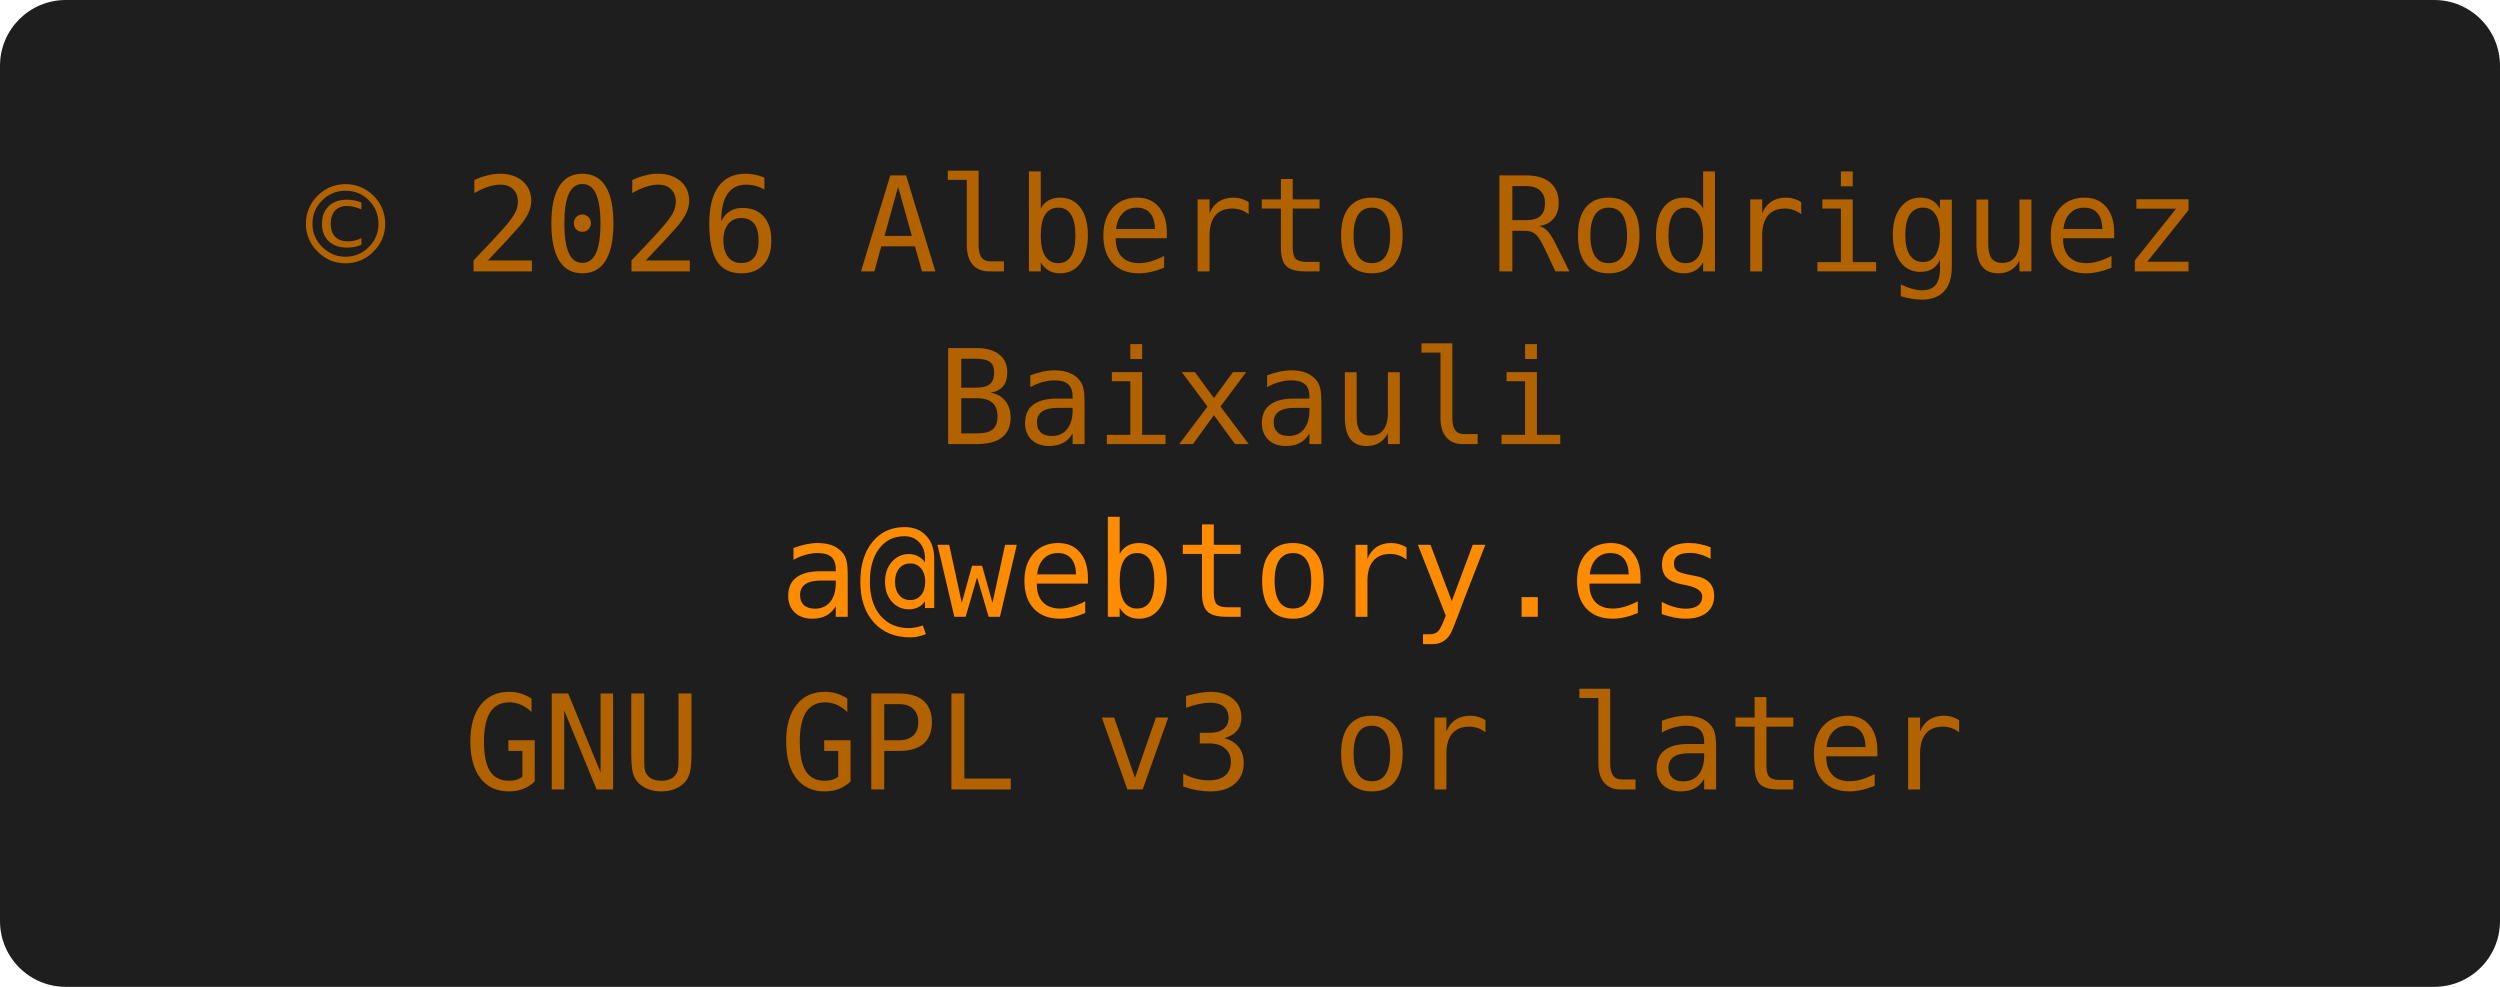
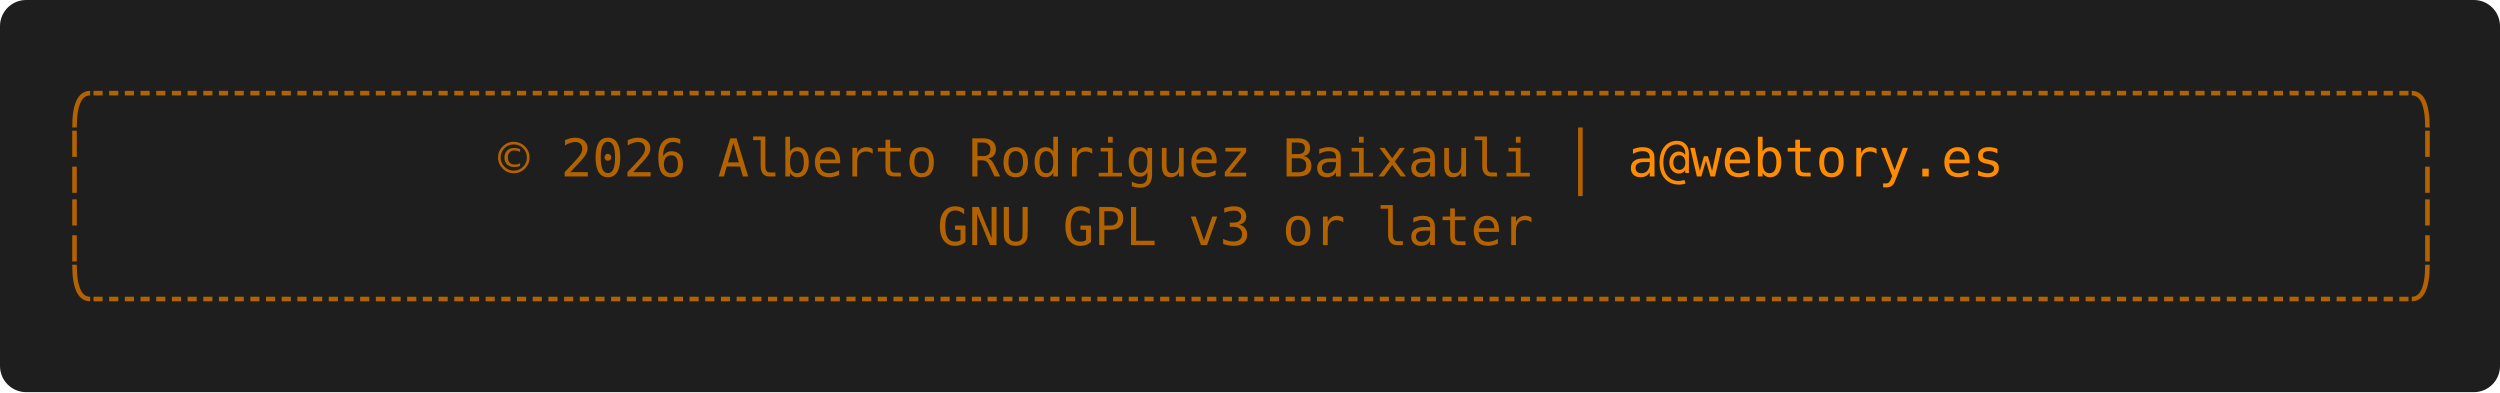
- <svg xmlns="http://www.w3.org/2000/svg" width="304" height="120" viewBox="0 0 304 120" font-family="DejaVu Sans Mono, Menlo, Consolas, monospace" font-size="16">
-   <rect width="304" height="120" rx="8" fill="#1e1e1e" />
-   <text x="37.2" y="33" fill="#b36200">©</text>
-   <text x="56.4" y="33" fill="#b36200">2</text>
-   <text x="66.0" y="33" fill="#b36200">0</text>
-   <text x="75.6" y="33" fill="#b36200">2</text>
-   <text x="85.2" y="33" fill="#b36200">6</text>
-   <text x="104.4" y="33" fill="#b36200">A</text>
-   <text x="114.0" y="33" fill="#b36200">l</text>
-   <text x="123.6" y="33" fill="#b36200">b</text>
-   <text x="133.2" y="33" fill="#b36200">e</text>
-   <text x="142.8" y="33" fill="#b36200">r</text>
-   <text x="152.4" y="33" fill="#b36200">t</text>
-   <text x="162.0" y="33" fill="#b36200">o</text>
-   <text x="181.2" y="33" fill="#b36200">R</text>
-   <text x="190.8" y="33" fill="#b36200">o</text>
-   <text x="200.4" y="33" fill="#b36200">d</text>
-   <text x="210.0" y="33" fill="#b36200">r</text>
-   <text x="219.6" y="33" fill="#b36200">i</text>
-   <text x="229.2" y="33" fill="#b36200">g</text>
-   <text x="238.8" y="33" fill="#b36200">u</text>
-   <text x="248.4" y="33" fill="#b36200">e</text>
-   <text x="258.0" y="33" fill="#b36200">z</text>
-   <text x="114.0" y="54" fill="#b36200">B</text>
-   <text x="123.6" y="54" fill="#b36200">a</text>
-   <text x="133.2" y="54" fill="#b36200">i</text>
-   <text x="142.8" y="54" fill="#b36200">x</text>
-   <text x="152.4" y="54" fill="#b36200">a</text>
-   <text x="162.0" y="54" fill="#b36200">u</text>
-   <text x="171.6" y="54" fill="#b36200">l</text>
-   <text x="181.2" y="54" fill="#b36200">i</text>
-   <text x="94.8" y="75" fill="#ff8c00">a</text>
-   <text x="104.4" y="75" fill="#ff8c00">@</text>
-   <text x="114.0" y="75" fill="#ff8c00">w</text>
-   <text x="123.6" y="75" fill="#ff8c00">e</text>
-   <text x="133.2" y="75" fill="#ff8c00">b</text>
-   <text x="142.8" y="75" fill="#ff8c00">t</text>
-   <text x="152.4" y="75" fill="#ff8c00">o</text>
-   <text x="162.0" y="75" fill="#ff8c00">r</text>
-   <text x="171.6" y="75" fill="#ff8c00">y</text>
-   <text x="181.2" y="75" fill="#ff8c00">.</text>
-   <text x="190.8" y="75" fill="#ff8c00">e</text>
-   <text x="200.4" y="75" fill="#ff8c00">s</text>
-   <text x="56.4" y="96" fill="#b36200">G</text>
-   <text x="66.0" y="96" fill="#b36200">N</text>
-   <text x="75.6" y="96" fill="#b36200">U</text>
-   <text x="94.8" y="96" fill="#b36200">G</text>
-   <text x="104.4" y="96" fill="#b36200">P</text>
-   <text x="114.0" y="96" fill="#b36200">L</text>
-   <text x="133.2" y="96" fill="#b36200">v</text>
-   <text x="142.8" y="96" fill="#b36200">3</text>
-   <text x="162.0" y="96" fill="#b36200">o</text>
-   <text x="171.6" y="96" fill="#b36200">r</text>
-   <text x="190.8" y="96" fill="#b36200">l</text>
-   <text x="200.4" y="96" fill="#b36200">a</text>
-   <text x="210.0" y="96" fill="#b36200">t</text>
-   <text x="219.6" y="96" fill="#b36200">e</text>
-   <text x="229.2" y="96" fill="#b36200">r</text>
+ <svg xmlns="http://www.w3.org/2000/svg" width="765" height="120" viewBox="0 0 765 120" font-family="DejaVu Sans Mono, Menlo, Consolas, monospace" font-size="16">
+   <rect width="765" height="120" rx="8" fill="#1e1e1e" />
+   <path d="M 22.8 39 Q 22.8 28.5 27.6 28.5" fill="none" stroke="#b36200" stroke-width="1.4" />
+   <line x1="28.6" y1="28.5" x2="31.4" y2="28.5" stroke="#b36200" stroke-width="1.4" />
+   <line x1="33.4" y1="28.5" x2="36.2" y2="28.5" stroke="#b36200" stroke-width="1.4" />
+   <line x1="38.2" y1="28.5" x2="41.0" y2="28.5" stroke="#b36200" stroke-width="1.4" />
+   <line x1="43.0" y1="28.5" x2="45.8" y2="28.5" stroke="#b36200" stroke-width="1.4" />
+   <line x1="47.8" y1="28.5" x2="50.6" y2="28.5" stroke="#b36200" stroke-width="1.4" />
+   <line x1="52.6" y1="28.5" x2="55.4" y2="28.5" stroke="#b36200" stroke-width="1.4" />
+   <line x1="57.4" y1="28.5" x2="60.2" y2="28.5" stroke="#b36200" stroke-width="1.4" />
+   <line x1="62.2" y1="28.5" x2="65.0" y2="28.5" stroke="#b36200" stroke-width="1.4" />
+   <line x1="67.0" y1="28.5" x2="69.8" y2="28.5" stroke="#b36200" stroke-width="1.4" />
+   <line x1="71.8" y1="28.5" x2="74.6" y2="28.5" stroke="#b36200" stroke-width="1.4" />
+   <line x1="76.6" y1="28.5" x2="79.4" y2="28.5" stroke="#b36200" stroke-width="1.4" />
+   <line x1="81.4" y1="28.5" x2="84.2" y2="28.5" stroke="#b36200" stroke-width="1.4" />
+   <line x1="86.2" y1="28.5" x2="89.0" y2="28.5" stroke="#b36200" stroke-width="1.4" />
+   <line x1="91.0" y1="28.5" x2="93.8" y2="28.5" stroke="#b36200" stroke-width="1.4" />
+   <line x1="95.8" y1="28.5" x2="98.6" y2="28.5" stroke="#b36200" stroke-width="1.4" />
+   <line x1="100.6" y1="28.5" x2="103.4" y2="28.5" stroke="#b36200" stroke-width="1.4" />
+   <line x1="105.4" y1="28.5" x2="108.2" y2="28.5" stroke="#b36200" stroke-width="1.4" />
+   <line x1="110.2" y1="28.5" x2="113.0" y2="28.5" stroke="#b36200" stroke-width="1.4" />
+   <line x1="115.0" y1="28.5" x2="117.8" y2="28.5" stroke="#b36200" stroke-width="1.4" />
+   <line x1="119.8" y1="28.5" x2="122.6" y2="28.5" stroke="#b36200" stroke-width="1.4" />
+   <line x1="124.6" y1="28.5" x2="127.4" y2="28.5" stroke="#b36200" stroke-width="1.4" />
+   <line x1="129.4" y1="28.5" x2="132.2" y2="28.5" stroke="#b36200" stroke-width="1.4" />
+   <line x1="134.2" y1="28.5" x2="137.0" y2="28.5" stroke="#b36200" stroke-width="1.4" />
+   <line x1="139.0" y1="28.5" x2="141.8" y2="28.5" stroke="#b36200" stroke-width="1.4" />
+   <line x1="143.8" y1="28.5" x2="146.6" y2="28.5" stroke="#b36200" stroke-width="1.4" />
+   <line x1="148.6" y1="28.5" x2="151.4" y2="28.5" stroke="#b36200" stroke-width="1.4" />
+   <line x1="153.4" y1="28.5" x2="156.2" y2="28.5" stroke="#b36200" stroke-width="1.4" />
+   <line x1="158.2" y1="28.5" x2="161.0" y2="28.5" stroke="#b36200" stroke-width="1.4" />
+   <line x1="163.0" y1="28.5" x2="165.8" y2="28.5" stroke="#b36200" stroke-width="1.4" />
+   <line x1="167.8" y1="28.5" x2="170.6" y2="28.5" stroke="#b36200" stroke-width="1.4" />
+   <line x1="172.6" y1="28.5" x2="175.4" y2="28.5" stroke="#b36200" stroke-width="1.4" />
+   <line x1="177.4" y1="28.5" x2="180.2" y2="28.5" stroke="#b36200" stroke-width="1.4" />
+   <line x1="182.2" y1="28.5" x2="185.0" y2="28.5" stroke="#b36200" stroke-width="1.4" />
+   <line x1="187.0" y1="28.5" x2="189.8" y2="28.5" stroke="#b36200" stroke-width="1.4" />
+   <line x1="191.8" y1="28.5" x2="194.6" y2="28.5" stroke="#b36200" stroke-width="1.4" />
+   <line x1="196.6" y1="28.5" x2="199.4" y2="28.5" stroke="#b36200" stroke-width="1.4" />
+   <line x1="201.4" y1="28.5" x2="204.2" y2="28.5" stroke="#b36200" stroke-width="1.4" />
+   <line x1="206.2" y1="28.5" x2="209.0" y2="28.5" stroke="#b36200" stroke-width="1.4" />
+   <line x1="211.0" y1="28.5" x2="213.8" y2="28.5" stroke="#b36200" stroke-width="1.4" />
+   <line x1="215.8" y1="28.5" x2="218.6" y2="28.5" stroke="#b36200" stroke-width="1.4" />
+   <line x1="220.6" y1="28.5" x2="223.4" y2="28.5" stroke="#b36200" stroke-width="1.4" />
+   <line x1="225.4" y1="28.5" x2="228.2" y2="28.5" stroke="#b36200" stroke-width="1.4" />
+   <line x1="230.2" y1="28.5" x2="233.0" y2="28.5" stroke="#b36200" stroke-width="1.4" />
+   <line x1="235.0" y1="28.5" x2="237.8" y2="28.5" stroke="#b36200" stroke-width="1.4" />
+   <line x1="239.8" y1="28.5" x2="242.6" y2="28.5" stroke="#b36200" stroke-width="1.4" />
+   <line x1="244.6" y1="28.5" x2="247.4" y2="28.5" stroke="#b36200" stroke-width="1.4" />
+   <line x1="249.4" y1="28.5" x2="252.2" y2="28.5" stroke="#b36200" stroke-width="1.4" />
+   <line x1="254.2" y1="28.5" x2="257.0" y2="28.5" stroke="#b36200" stroke-width="1.4" />
+   <line x1="259.0" y1="28.5" x2="261.8" y2="28.5" stroke="#b36200" stroke-width="1.4" />
+   <line x1="263.8" y1="28.5" x2="266.6" y2="28.5" stroke="#b36200" stroke-width="1.4" />
+   <line x1="268.6" y1="28.5" x2="271.4" y2="28.5" stroke="#b36200" stroke-width="1.4" />
+   <line x1="273.4" y1="28.5" x2="276.2" y2="28.5" stroke="#b36200" stroke-width="1.4" />
+   <line x1="278.2" y1="28.5" x2="281.0" y2="28.5" stroke="#b36200" stroke-width="1.4" />
+   <line x1="283.0" y1="28.5" x2="285.8" y2="28.5" stroke="#b36200" stroke-width="1.4" />
+   <line x1="287.8" y1="28.5" x2="290.6" y2="28.5" stroke="#b36200" stroke-width="1.4" />
+   <line x1="292.6" y1="28.5" x2="295.4" y2="28.5" stroke="#b36200" stroke-width="1.4" />
+   <line x1="297.4" y1="28.5" x2="300.2" y2="28.5" stroke="#b36200" stroke-width="1.4" />
+   <line x1="302.2" y1="28.5" x2="305.0" y2="28.5" stroke="#b36200" stroke-width="1.4" />
+   <line x1="307.0" y1="28.5" x2="309.8" y2="28.5" stroke="#b36200" stroke-width="1.4" />
+   <line x1="311.8" y1="28.5" x2="314.6" y2="28.5" stroke="#b36200" stroke-width="1.4" />
+   <line x1="316.6" y1="28.5" x2="319.4" y2="28.5" stroke="#b36200" stroke-width="1.4" />
+   <line x1="321.4" y1="28.5" x2="324.2" y2="28.5" stroke="#b36200" stroke-width="1.4" />
+   <line x1="326.2" y1="28.5" x2="329.0" y2="28.5" stroke="#b36200" stroke-width="1.4" />
+   <line x1="331.0" y1="28.5" x2="333.8" y2="28.5" stroke="#b36200" stroke-width="1.4" />
+   <line x1="335.8" y1="28.5" x2="338.6" y2="28.5" stroke="#b36200" stroke-width="1.4" />
+   <line x1="340.6" y1="28.5" x2="343.4" y2="28.5" stroke="#b36200" stroke-width="1.4" />
+   <line x1="345.4" y1="28.5" x2="348.2" y2="28.5" stroke="#b36200" stroke-width="1.4" />
+   <line x1="350.2" y1="28.5" x2="353.0" y2="28.5" stroke="#b36200" stroke-width="1.4" />
+   <line x1="355.0" y1="28.5" x2="357.8" y2="28.5" stroke="#b36200" stroke-width="1.4" />
+   <line x1="359.8" y1="28.5" x2="362.6" y2="28.5" stroke="#b36200" stroke-width="1.4" />
+   <line x1="364.6" y1="28.5" x2="367.4" y2="28.5" stroke="#b36200" stroke-width="1.4" />
+   <line x1="369.4" y1="28.5" x2="372.2" y2="28.5" stroke="#b36200" stroke-width="1.4" />
+   <line x1="374.2" y1="28.5" x2="377.0" y2="28.5" stroke="#b36200" stroke-width="1.4" />
+   <line x1="379.0" y1="28.5" x2="381.8" y2="28.5" stroke="#b36200" stroke-width="1.4" />
+   <line x1="383.8" y1="28.5" x2="386.6" y2="28.5" stroke="#b36200" stroke-width="1.4" />
+   <line x1="388.6" y1="28.5" x2="391.4" y2="28.5" stroke="#b36200" stroke-width="1.4" />
+   <line x1="393.4" y1="28.5" x2="396.2" y2="28.5" stroke="#b36200" stroke-width="1.4" />
+   <line x1="398.2" y1="28.5" x2="401.0" y2="28.5" stroke="#b36200" stroke-width="1.4" />
+   <line x1="403.0" y1="28.5" x2="405.8" y2="28.5" stroke="#b36200" stroke-width="1.4" />
+   <line x1="407.8" y1="28.5" x2="410.6" y2="28.5" stroke="#b36200" stroke-width="1.4" />
+   <line x1="412.6" y1="28.5" x2="415.4" y2="28.5" stroke="#b36200" stroke-width="1.4" />
+   <line x1="417.4" y1="28.5" x2="420.2" y2="28.5" stroke="#b36200" stroke-width="1.4" />
+   <line x1="422.2" y1="28.5" x2="425.0" y2="28.5" stroke="#b36200" stroke-width="1.4" />
+   <line x1="427.0" y1="28.5" x2="429.8" y2="28.5" stroke="#b36200" stroke-width="1.4" />
+   <line x1="431.8" y1="28.5" x2="434.6" y2="28.5" stroke="#b36200" stroke-width="1.4" />
+   <line x1="436.6" y1="28.5" x2="439.4" y2="28.5" stroke="#b36200" stroke-width="1.4" />
+   <line x1="441.4" y1="28.5" x2="444.2" y2="28.5" stroke="#b36200" stroke-width="1.4" />
+   <line x1="446.2" y1="28.5" x2="449.0" y2="28.5" stroke="#b36200" stroke-width="1.4" />
+   <line x1="451.0" y1="28.5" x2="453.8" y2="28.5" stroke="#b36200" stroke-width="1.4" />
+   <line x1="455.8" y1="28.5" x2="458.6" y2="28.5" stroke="#b36200" stroke-width="1.4" />
+   <line x1="460.6" y1="28.5" x2="463.4" y2="28.5" stroke="#b36200" stroke-width="1.4" />
+   <line x1="465.4" y1="28.5" x2="468.2" y2="28.5" stroke="#b36200" stroke-width="1.4" />
+   <line x1="470.2" y1="28.5" x2="473.0" y2="28.5" stroke="#b36200" stroke-width="1.4" />
+   <line x1="475.0" y1="28.5" x2="477.8" y2="28.5" stroke="#b36200" stroke-width="1.4" />
+   <line x1="479.8" y1="28.5" x2="482.6" y2="28.5" stroke="#b36200" stroke-width="1.4" />
+   <line x1="484.6" y1="28.5" x2="487.4" y2="28.5" stroke="#b36200" stroke-width="1.4" />
+   <line x1="489.4" y1="28.5" x2="492.2" y2="28.5" stroke="#b36200" stroke-width="1.4" />
+   <line x1="494.2" y1="28.5" x2="497.0" y2="28.5" stroke="#b36200" stroke-width="1.4" />
+   <line x1="499.0" y1="28.5" x2="501.8" y2="28.5" stroke="#b36200" stroke-width="1.4" />
+   <line x1="503.8" y1="28.5" x2="506.6" y2="28.5" stroke="#b36200" stroke-width="1.4" />
+   <line x1="508.6" y1="28.5" x2="511.4" y2="28.5" stroke="#b36200" stroke-width="1.4" />
+   <line x1="513.4" y1="28.5" x2="516.2" y2="28.5" stroke="#b36200" stroke-width="1.4" />
+   <line x1="518.2" y1="28.5" x2="521.0" y2="28.5" stroke="#b36200" stroke-width="1.4" />
+   <line x1="523.0" y1="28.5" x2="525.8" y2="28.5" stroke="#b36200" stroke-width="1.4" />
+   <line x1="527.8" y1="28.5" x2="530.6" y2="28.5" stroke="#b36200" stroke-width="1.4" />
+   <line x1="532.6" y1="28.5" x2="535.4" y2="28.5" stroke="#b36200" stroke-width="1.4" />
+   <line x1="537.4" y1="28.5" x2="540.2" y2="28.5" stroke="#b36200" stroke-width="1.4" />
+   <line x1="542.2" y1="28.5" x2="545.0" y2="28.5" stroke="#b36200" stroke-width="1.4" />
+   <line x1="547.0" y1="28.5" x2="549.8" y2="28.5" stroke="#b36200" stroke-width="1.4" />
+   <line x1="551.8" y1="28.5" x2="554.6" y2="28.5" stroke="#b36200" stroke-width="1.4" />
+   <line x1="556.6" y1="28.5" x2="559.4" y2="28.5" stroke="#b36200" stroke-width="1.4" />
+   <line x1="561.4" y1="28.5" x2="564.2" y2="28.5" stroke="#b36200" stroke-width="1.4" />
+   <line x1="566.2" y1="28.5" x2="569.0" y2="28.5" stroke="#b36200" stroke-width="1.4" />
+   <line x1="571.0" y1="28.5" x2="573.8" y2="28.5" stroke="#b36200" stroke-width="1.4" />
+   <line x1="575.8" y1="28.5" x2="578.6" y2="28.5" stroke="#b36200" stroke-width="1.4" />
+   <line x1="580.6" y1="28.5" x2="583.4" y2="28.5" stroke="#b36200" stroke-width="1.4" />
+   <line x1="585.4" y1="28.5" x2="588.2" y2="28.5" stroke="#b36200" stroke-width="1.4" />
+   <line x1="590.2" y1="28.5" x2="593.0" y2="28.5" stroke="#b36200" stroke-width="1.4" />
+   <line x1="595.0" y1="28.5" x2="597.8" y2="28.5" stroke="#b36200" stroke-width="1.4" />
+   <line x1="599.8" y1="28.5" x2="602.6" y2="28.5" stroke="#b36200" stroke-width="1.4" />
+   <line x1="604.6" y1="28.5" x2="607.4" y2="28.5" stroke="#b36200" stroke-width="1.4" />
+   <line x1="609.4" y1="28.5" x2="612.2" y2="28.5" stroke="#b36200" stroke-width="1.4" />
+   <line x1="614.2" y1="28.5" x2="617.0" y2="28.5" stroke="#b36200" stroke-width="1.4" />
+   <line x1="619.0" y1="28.5" x2="621.8" y2="28.5" stroke="#b36200" stroke-width="1.4" />
+   <line x1="623.8" y1="28.5" x2="626.6" y2="28.5" stroke="#b36200" stroke-width="1.4" />
+   <line x1="628.6" y1="28.5" x2="631.4" y2="28.5" stroke="#b36200" stroke-width="1.4" />
+   <line x1="633.4" y1="28.5" x2="636.2" y2="28.5" stroke="#b36200" stroke-width="1.4" />
+   <line x1="638.2" y1="28.5" x2="641.0" y2="28.5" stroke="#b36200" stroke-width="1.4" />
+   <line x1="643.0" y1="28.5" x2="645.8" y2="28.5" stroke="#b36200" stroke-width="1.4" />
+   <line x1="647.8" y1="28.5" x2="650.6" y2="28.5" stroke="#b36200" stroke-width="1.4" />
+   <line x1="652.6" y1="28.5" x2="655.4" y2="28.5" stroke="#b36200" stroke-width="1.4" />
+   <line x1="657.4" y1="28.5" x2="660.2" y2="28.5" stroke="#b36200" stroke-width="1.4" />
+   <line x1="662.2" y1="28.5" x2="665.0" y2="28.5" stroke="#b36200" stroke-width="1.4" />
+   <line x1="667.0" y1="28.5" x2="669.8" y2="28.5" stroke="#b36200" stroke-width="1.4" />
+   <line x1="671.8" y1="28.5" x2="674.6" y2="28.5" stroke="#b36200" stroke-width="1.4" />
+   <line x1="676.6" y1="28.5" x2="679.4" y2="28.5" stroke="#b36200" stroke-width="1.4" />
+   <line x1="681.4" y1="28.5" x2="684.2" y2="28.5" stroke="#b36200" stroke-width="1.4" />
+   <line x1="686.2" y1="28.5" x2="689.0" y2="28.5" stroke="#b36200" stroke-width="1.4" />
+   <line x1="691.0" y1="28.5" x2="693.8" y2="28.5" stroke="#b36200" stroke-width="1.4" />
+   <line x1="695.8" y1="28.5" x2="698.6" y2="28.5" stroke="#b36200" stroke-width="1.4" />
+   <line x1="700.6" y1="28.5" x2="703.4" y2="28.5" stroke="#b36200" stroke-width="1.4" />
+   <line x1="705.4" y1="28.5" x2="708.2" y2="28.5" stroke="#b36200" stroke-width="1.4" />
+   <line x1="710.2" y1="28.5" x2="713.0" y2="28.5" stroke="#b36200" stroke-width="1.4" />
+   <line x1="715.0" y1="28.5" x2="717.8" y2="28.5" stroke="#b36200" stroke-width="1.4" />
+   <line x1="719.8" y1="28.5" x2="722.6" y2="28.5" stroke="#b36200" stroke-width="1.4" />
+   <line x1="724.6" y1="28.5" x2="727.4" y2="28.5" stroke="#b36200" stroke-width="1.4" />
+   <line x1="729.4" y1="28.5" x2="732.2" y2="28.5" stroke="#b36200" stroke-width="1.4" />
+   <line x1="734.2" y1="28.5" x2="737.0" y2="28.5" stroke="#b36200" stroke-width="1.4" />
+   <path d="M 742.8 39 Q 742.8 28.5 738.0 28.5" fill="none" stroke="#b36200" stroke-width="1.4" />
+   <line x1="22.8" y1="40" x2="22.8" y2="48.0" stroke="#b36200" stroke-width="1.4" />
+   <line x1="22.8" y1="51.0" x2="22.8" y2="59" stroke="#b36200" stroke-width="1.4" />
+   <text x="152.4" y="54" fill="#b36200">©</text>
+   <text x="171.6" y="54" fill="#b36200">2</text>
+   <text x="181.2" y="54" fill="#b36200">0</text>
+   <text x="190.8" y="54" fill="#b36200">2</text>
+   <text x="200.4" y="54" fill="#b36200">6</text>
+   <text x="219.6" y="54" fill="#b36200">A</text>
+   <text x="229.2" y="54" fill="#b36200">l</text>
+   <text x="238.8" y="54" fill="#b36200">b</text>
+   <text x="248.4" y="54" fill="#b36200">e</text>
+   <text x="258.0" y="54" fill="#b36200">r</text>
+   <text x="267.6" y="54" fill="#b36200">t</text>
+   <text x="277.2" y="54" fill="#b36200">o</text>
+   <text x="296.4" y="54" fill="#b36200">R</text>
+   <text x="306.0" y="54" fill="#b36200">o</text>
+   <text x="315.6" y="54" fill="#b36200">d</text>
+   <text x="325.2" y="54" fill="#b36200">r</text>
+   <text x="334.8" y="54" fill="#b36200">i</text>
+   <text x="344.4" y="54" fill="#b36200">g</text>
+   <text x="354.0" y="54" fill="#b36200">u</text>
+   <text x="363.6" y="54" fill="#b36200">e</text>
+   <text x="373.2" y="54" fill="#b36200">z</text>
+   <text x="392.4" y="54" fill="#b36200">B</text>
+   <text x="402.0" y="54" fill="#b36200">a</text>
+   <text x="411.6" y="54" fill="#b36200">i</text>
+   <text x="421.2" y="54" fill="#b36200">x</text>
+   <text x="430.8" y="54" fill="#b36200">a</text>
+   <text x="440.4" y="54" fill="#b36200">u</text>
+   <text x="450.0" y="54" fill="#b36200">l</text>
+   <text x="459.6" y="54" fill="#b36200">i</text>
+   <line x1="483.6" y1="39" x2="483.6" y2="60" stroke="#b36200" stroke-width="1.4" />
+   <text x="498.0" y="54" fill="#ff8c00">a</text>
+   <text x="507.6" y="54" fill="#ff8c00">@</text>
+   <text x="517.2" y="54" fill="#ff8c00">w</text>
+   <text x="526.8" y="54" fill="#ff8c00">e</text>
+   <text x="536.4" y="54" fill="#ff8c00">b</text>
+   <text x="546.0" y="54" fill="#ff8c00">t</text>
+   <text x="555.6" y="54" fill="#ff8c00">o</text>
+   <text x="565.2" y="54" fill="#ff8c00">r</text>
+   <text x="574.8" y="54" fill="#ff8c00">y</text>
+   <text x="584.4" y="54" fill="#ff8c00">.</text>
+   <text x="594.0" y="54" fill="#ff8c00">e</text>
+   <text x="603.6" y="54" fill="#ff8c00">s</text>
+   <line x1="742.8" y1="40" x2="742.8" y2="48.0" stroke="#b36200" stroke-width="1.4" />
+   <line x1="742.8" y1="51.0" x2="742.8" y2="59" stroke="#b36200" stroke-width="1.4" />
+   <line x1="22.8" y1="61" x2="22.8" y2="69.0" stroke="#b36200" stroke-width="1.4" />
+   <line x1="22.8" y1="72.0" x2="22.8" y2="80" stroke="#b36200" stroke-width="1.4" />
+   <text x="286.8" y="75" fill="#b36200">G</text>
+   <text x="296.4" y="75" fill="#b36200">N</text>
+   <text x="306.0" y="75" fill="#b36200">U</text>
+   <text x="325.2" y="75" fill="#b36200">G</text>
+   <text x="334.8" y="75" fill="#b36200">P</text>
+   <text x="344.4" y="75" fill="#b36200">L</text>
+   <text x="363.6" y="75" fill="#b36200">v</text>
+   <text x="373.2" y="75" fill="#b36200">3</text>
+   <text x="392.4" y="75" fill="#b36200">o</text>
+   <text x="402.0" y="75" fill="#b36200">r</text>
+   <text x="421.2" y="75" fill="#b36200">l</text>
+   <text x="430.8" y="75" fill="#b36200">a</text>
+   <text x="440.4" y="75" fill="#b36200">t</text>
+   <text x="450.0" y="75" fill="#b36200">e</text>
+   <text x="459.6" y="75" fill="#b36200">r</text>
+   <line x1="742.8" y1="61" x2="742.8" y2="69.0" stroke="#b36200" stroke-width="1.4" />
+   <line x1="742.8" y1="72.0" x2="742.8" y2="80" stroke="#b36200" stroke-width="1.4" />
+   <path d="M 22.8 81 Q 22.8 91.5 27.6 91.5" fill="none" stroke="#b36200" stroke-width="1.4" />
+   <line x1="28.6" y1="91.5" x2="31.4" y2="91.5" stroke="#b36200" stroke-width="1.4" />
+   <line x1="33.4" y1="91.5" x2="36.2" y2="91.5" stroke="#b36200" stroke-width="1.4" />
+   <line x1="38.2" y1="91.5" x2="41.0" y2="91.5" stroke="#b36200" stroke-width="1.4" />
+   <line x1="43.0" y1="91.5" x2="45.8" y2="91.5" stroke="#b36200" stroke-width="1.4" />
+   <line x1="47.8" y1="91.5" x2="50.6" y2="91.5" stroke="#b36200" stroke-width="1.4" />
+   <line x1="52.6" y1="91.5" x2="55.4" y2="91.5" stroke="#b36200" stroke-width="1.4" />
+   <line x1="57.4" y1="91.5" x2="60.2" y2="91.5" stroke="#b36200" stroke-width="1.4" />
+   <line x1="62.2" y1="91.5" x2="65.0" y2="91.5" stroke="#b36200" stroke-width="1.4" />
+   <line x1="67.0" y1="91.5" x2="69.8" y2="91.5" stroke="#b36200" stroke-width="1.4" />
+   <line x1="71.8" y1="91.5" x2="74.6" y2="91.5" stroke="#b36200" stroke-width="1.4" />
+   <line x1="76.6" y1="91.5" x2="79.4" y2="91.5" stroke="#b36200" stroke-width="1.4" />
+   <line x1="81.4" y1="91.5" x2="84.2" y2="91.5" stroke="#b36200" stroke-width="1.4" />
+   <line x1="86.2" y1="91.5" x2="89.0" y2="91.5" stroke="#b36200" stroke-width="1.4" />
+   <line x1="91.0" y1="91.5" x2="93.8" y2="91.5" stroke="#b36200" stroke-width="1.4" />
+   <line x1="95.8" y1="91.5" x2="98.6" y2="91.5" stroke="#b36200" stroke-width="1.4" />
+   <line x1="100.6" y1="91.5" x2="103.4" y2="91.5" stroke="#b36200" stroke-width="1.4" />
+   <line x1="105.4" y1="91.5" x2="108.2" y2="91.5" stroke="#b36200" stroke-width="1.4" />
+   <line x1="110.2" y1="91.5" x2="113.0" y2="91.5" stroke="#b36200" stroke-width="1.4" />
+   <line x1="115.0" y1="91.5" x2="117.8" y2="91.5" stroke="#b36200" stroke-width="1.4" />
+   <line x1="119.8" y1="91.5" x2="122.6" y2="91.5" stroke="#b36200" stroke-width="1.4" />
+   <line x1="124.6" y1="91.5" x2="127.4" y2="91.5" stroke="#b36200" stroke-width="1.4" />
+   <line x1="129.4" y1="91.5" x2="132.2" y2="91.5" stroke="#b36200" stroke-width="1.4" />
+   <line x1="134.2" y1="91.5" x2="137.0" y2="91.5" stroke="#b36200" stroke-width="1.4" />
+   <line x1="139.0" y1="91.5" x2="141.8" y2="91.5" stroke="#b36200" stroke-width="1.4" />
+   <line x1="143.8" y1="91.5" x2="146.6" y2="91.5" stroke="#b36200" stroke-width="1.4" />
+   <line x1="148.6" y1="91.5" x2="151.4" y2="91.5" stroke="#b36200" stroke-width="1.4" />
+   <line x1="153.4" y1="91.5" x2="156.2" y2="91.5" stroke="#b36200" stroke-width="1.4" />
+   <line x1="158.2" y1="91.5" x2="161.0" y2="91.5" stroke="#b36200" stroke-width="1.4" />
+   <line x1="163.0" y1="91.5" x2="165.8" y2="91.5" stroke="#b36200" stroke-width="1.4" />
+   <line x1="167.8" y1="91.5" x2="170.6" y2="91.5" stroke="#b36200" stroke-width="1.4" />
+   <line x1="172.6" y1="91.5" x2="175.4" y2="91.5" stroke="#b36200" stroke-width="1.4" />
+   <line x1="177.4" y1="91.5" x2="180.2" y2="91.5" stroke="#b36200" stroke-width="1.4" />
+   <line x1="182.2" y1="91.5" x2="185.0" y2="91.5" stroke="#b36200" stroke-width="1.4" />
+   <line x1="187.0" y1="91.5" x2="189.8" y2="91.5" stroke="#b36200" stroke-width="1.4" />
+   <line x1="191.8" y1="91.5" x2="194.6" y2="91.5" stroke="#b36200" stroke-width="1.4" />
+   <line x1="196.6" y1="91.5" x2="199.4" y2="91.5" stroke="#b36200" stroke-width="1.4" />
+   <line x1="201.4" y1="91.5" x2="204.2" y2="91.5" stroke="#b36200" stroke-width="1.4" />
+   <line x1="206.2" y1="91.5" x2="209.0" y2="91.5" stroke="#b36200" stroke-width="1.4" />
+   <line x1="211.0" y1="91.5" x2="213.8" y2="91.5" stroke="#b36200" stroke-width="1.4" />
+   <line x1="215.8" y1="91.5" x2="218.6" y2="91.5" stroke="#b36200" stroke-width="1.4" />
+   <line x1="220.6" y1="91.5" x2="223.4" y2="91.5" stroke="#b36200" stroke-width="1.4" />
+   <line x1="225.4" y1="91.5" x2="228.2" y2="91.5" stroke="#b36200" stroke-width="1.4" />
+   <line x1="230.2" y1="91.5" x2="233.0" y2="91.5" stroke="#b36200" stroke-width="1.4" />
+   <line x1="235.0" y1="91.5" x2="237.8" y2="91.5" stroke="#b36200" stroke-width="1.4" />
+   <line x1="239.8" y1="91.5" x2="242.6" y2="91.5" stroke="#b36200" stroke-width="1.4" />
+   <line x1="244.6" y1="91.5" x2="247.4" y2="91.5" stroke="#b36200" stroke-width="1.4" />
+   <line x1="249.4" y1="91.5" x2="252.2" y2="91.5" stroke="#b36200" stroke-width="1.4" />
+   <line x1="254.2" y1="91.5" x2="257.0" y2="91.5" stroke="#b36200" stroke-width="1.4" />
+   <line x1="259.0" y1="91.5" x2="261.8" y2="91.5" stroke="#b36200" stroke-width="1.4" />
+   <line x1="263.8" y1="91.5" x2="266.6" y2="91.5" stroke="#b36200" stroke-width="1.4" />
+   <line x1="268.6" y1="91.5" x2="271.4" y2="91.5" stroke="#b36200" stroke-width="1.4" />
+   <line x1="273.4" y1="91.5" x2="276.2" y2="91.5" stroke="#b36200" stroke-width="1.4" />
+   <line x1="278.2" y1="91.5" x2="281.0" y2="91.5" stroke="#b36200" stroke-width="1.4" />
+   <line x1="283.0" y1="91.5" x2="285.8" y2="91.5" stroke="#b36200" stroke-width="1.4" />
+   <line x1="287.8" y1="91.5" x2="290.6" y2="91.5" stroke="#b36200" stroke-width="1.4" />
+   <line x1="292.6" y1="91.5" x2="295.4" y2="91.5" stroke="#b36200" stroke-width="1.4" />
+   <line x1="297.4" y1="91.5" x2="300.2" y2="91.5" stroke="#b36200" stroke-width="1.4" />
+   <line x1="302.2" y1="91.5" x2="305.0" y2="91.5" stroke="#b36200" stroke-width="1.4" />
+   <line x1="307.0" y1="91.5" x2="309.8" y2="91.5" stroke="#b36200" stroke-width="1.4" />
+   <line x1="311.8" y1="91.5" x2="314.6" y2="91.5" stroke="#b36200" stroke-width="1.4" />
+   <line x1="316.6" y1="91.5" x2="319.4" y2="91.5" stroke="#b36200" stroke-width="1.4" />
+   <line x1="321.4" y1="91.5" x2="324.2" y2="91.5" stroke="#b36200" stroke-width="1.4" />
+   <line x1="326.2" y1="91.5" x2="329.0" y2="91.5" stroke="#b36200" stroke-width="1.4" />
+   <line x1="331.0" y1="91.5" x2="333.8" y2="91.5" stroke="#b36200" stroke-width="1.4" />
+   <line x1="335.8" y1="91.5" x2="338.6" y2="91.5" stroke="#b36200" stroke-width="1.4" />
+   <line x1="340.6" y1="91.5" x2="343.4" y2="91.5" stroke="#b36200" stroke-width="1.4" />
+   <line x1="345.4" y1="91.5" x2="348.2" y2="91.5" stroke="#b36200" stroke-width="1.4" />
+   <line x1="350.2" y1="91.5" x2="353.0" y2="91.5" stroke="#b36200" stroke-width="1.4" />
+   <line x1="355.0" y1="91.5" x2="357.8" y2="91.5" stroke="#b36200" stroke-width="1.4" />
+   <line x1="359.8" y1="91.5" x2="362.6" y2="91.5" stroke="#b36200" stroke-width="1.4" />
+   <line x1="364.6" y1="91.5" x2="367.4" y2="91.5" stroke="#b36200" stroke-width="1.4" />
+   <line x1="369.4" y1="91.5" x2="372.2" y2="91.5" stroke="#b36200" stroke-width="1.4" />
+   <line x1="374.2" y1="91.5" x2="377.0" y2="91.5" stroke="#b36200" stroke-width="1.4" />
+   <line x1="379.0" y1="91.5" x2="381.8" y2="91.5" stroke="#b36200" stroke-width="1.4" />
+   <line x1="383.8" y1="91.5" x2="386.6" y2="91.5" stroke="#b36200" stroke-width="1.4" />
+   <line x1="388.6" y1="91.5" x2="391.4" y2="91.5" stroke="#b36200" stroke-width="1.4" />
+   <line x1="393.4" y1="91.5" x2="396.2" y2="91.5" stroke="#b36200" stroke-width="1.4" />
+   <line x1="398.2" y1="91.5" x2="401.0" y2="91.5" stroke="#b36200" stroke-width="1.4" />
+   <line x1="403.0" y1="91.5" x2="405.8" y2="91.5" stroke="#b36200" stroke-width="1.4" />
+   <line x1="407.8" y1="91.5" x2="410.6" y2="91.5" stroke="#b36200" stroke-width="1.4" />
+   <line x1="412.6" y1="91.5" x2="415.4" y2="91.5" stroke="#b36200" stroke-width="1.4" />
+   <line x1="417.4" y1="91.5" x2="420.2" y2="91.5" stroke="#b36200" stroke-width="1.4" />
+   <line x1="422.2" y1="91.5" x2="425.0" y2="91.5" stroke="#b36200" stroke-width="1.4" />
+   <line x1="427.0" y1="91.5" x2="429.8" y2="91.5" stroke="#b36200" stroke-width="1.4" />
+   <line x1="431.8" y1="91.5" x2="434.6" y2="91.5" stroke="#b36200" stroke-width="1.4" />
+   <line x1="436.6" y1="91.5" x2="439.4" y2="91.5" stroke="#b36200" stroke-width="1.4" />
+   <line x1="441.4" y1="91.5" x2="444.2" y2="91.5" stroke="#b36200" stroke-width="1.4" />
+   <line x1="446.2" y1="91.5" x2="449.0" y2="91.5" stroke="#b36200" stroke-width="1.4" />
+   <line x1="451.0" y1="91.5" x2="453.8" y2="91.5" stroke="#b36200" stroke-width="1.4" />
+   <line x1="455.8" y1="91.5" x2="458.6" y2="91.5" stroke="#b36200" stroke-width="1.4" />
+   <line x1="460.6" y1="91.5" x2="463.4" y2="91.5" stroke="#b36200" stroke-width="1.4" />
+   <line x1="465.4" y1="91.5" x2="468.2" y2="91.5" stroke="#b36200" stroke-width="1.4" />
+   <line x1="470.2" y1="91.5" x2="473.0" y2="91.5" stroke="#b36200" stroke-width="1.4" />
+   <line x1="475.0" y1="91.5" x2="477.8" y2="91.5" stroke="#b36200" stroke-width="1.4" />
+   <line x1="479.8" y1="91.5" x2="482.6" y2="91.5" stroke="#b36200" stroke-width="1.4" />
+   <line x1="484.6" y1="91.5" x2="487.4" y2="91.5" stroke="#b36200" stroke-width="1.4" />
+   <line x1="489.4" y1="91.5" x2="492.2" y2="91.5" stroke="#b36200" stroke-width="1.4" />
+   <line x1="494.2" y1="91.5" x2="497.0" y2="91.5" stroke="#b36200" stroke-width="1.4" />
+   <line x1="499.0" y1="91.5" x2="501.8" y2="91.5" stroke="#b36200" stroke-width="1.4" />
+   <line x1="503.8" y1="91.5" x2="506.6" y2="91.5" stroke="#b36200" stroke-width="1.4" />
+   <line x1="508.6" y1="91.5" x2="511.4" y2="91.5" stroke="#b36200" stroke-width="1.4" />
+   <line x1="513.4" y1="91.5" x2="516.2" y2="91.5" stroke="#b36200" stroke-width="1.4" />
+   <line x1="518.2" y1="91.5" x2="521.0" y2="91.5" stroke="#b36200" stroke-width="1.4" />
+   <line x1="523.0" y1="91.5" x2="525.8" y2="91.5" stroke="#b36200" stroke-width="1.4" />
+   <line x1="527.8" y1="91.5" x2="530.6" y2="91.5" stroke="#b36200" stroke-width="1.4" />
+   <line x1="532.6" y1="91.5" x2="535.4" y2="91.5" stroke="#b36200" stroke-width="1.4" />
+   <line x1="537.4" y1="91.5" x2="540.2" y2="91.5" stroke="#b36200" stroke-width="1.4" />
+   <line x1="542.2" y1="91.5" x2="545.0" y2="91.5" stroke="#b36200" stroke-width="1.4" />
+   <line x1="547.0" y1="91.5" x2="549.8" y2="91.5" stroke="#b36200" stroke-width="1.4" />
+   <line x1="551.8" y1="91.5" x2="554.6" y2="91.5" stroke="#b36200" stroke-width="1.4" />
+   <line x1="556.6" y1="91.5" x2="559.4" y2="91.5" stroke="#b36200" stroke-width="1.4" />
+   <line x1="561.4" y1="91.5" x2="564.2" y2="91.5" stroke="#b36200" stroke-width="1.4" />
+   <line x1="566.2" y1="91.5" x2="569.0" y2="91.5" stroke="#b36200" stroke-width="1.4" />
+   <line x1="571.0" y1="91.5" x2="573.8" y2="91.5" stroke="#b36200" stroke-width="1.4" />
+   <line x1="575.8" y1="91.5" x2="578.6" y2="91.5" stroke="#b36200" stroke-width="1.4" />
+   <line x1="580.6" y1="91.5" x2="583.4" y2="91.5" stroke="#b36200" stroke-width="1.4" />
+   <line x1="585.4" y1="91.5" x2="588.2" y2="91.5" stroke="#b36200" stroke-width="1.4" />
+   <line x1="590.2" y1="91.5" x2="593.0" y2="91.5" stroke="#b36200" stroke-width="1.4" />
+   <line x1="595.0" y1="91.5" x2="597.8" y2="91.5" stroke="#b36200" stroke-width="1.4" />
+   <line x1="599.8" y1="91.5" x2="602.6" y2="91.5" stroke="#b36200" stroke-width="1.4" />
+   <line x1="604.6" y1="91.5" x2="607.4" y2="91.5" stroke="#b36200" stroke-width="1.4" />
+   <line x1="609.4" y1="91.5" x2="612.2" y2="91.5" stroke="#b36200" stroke-width="1.4" />
+   <line x1="614.2" y1="91.5" x2="617.0" y2="91.5" stroke="#b36200" stroke-width="1.4" />
+   <line x1="619.0" y1="91.5" x2="621.8" y2="91.5" stroke="#b36200" stroke-width="1.4" />
+   <line x1="623.8" y1="91.5" x2="626.6" y2="91.5" stroke="#b36200" stroke-width="1.4" />
+   <line x1="628.6" y1="91.5" x2="631.4" y2="91.5" stroke="#b36200" stroke-width="1.4" />
+   <line x1="633.4" y1="91.5" x2="636.2" y2="91.5" stroke="#b36200" stroke-width="1.4" />
+   <line x1="638.2" y1="91.5" x2="641.0" y2="91.5" stroke="#b36200" stroke-width="1.4" />
+   <line x1="643.0" y1="91.5" x2="645.8" y2="91.5" stroke="#b36200" stroke-width="1.4" />
+   <line x1="647.8" y1="91.5" x2="650.6" y2="91.5" stroke="#b36200" stroke-width="1.4" />
+   <line x1="652.6" y1="91.5" x2="655.4" y2="91.5" stroke="#b36200" stroke-width="1.4" />
+   <line x1="657.4" y1="91.5" x2="660.2" y2="91.5" stroke="#b36200" stroke-width="1.4" />
+   <line x1="662.2" y1="91.5" x2="665.0" y2="91.5" stroke="#b36200" stroke-width="1.4" />
+   <line x1="667.0" y1="91.5" x2="669.8" y2="91.5" stroke="#b36200" stroke-width="1.4" />
+   <line x1="671.8" y1="91.5" x2="674.6" y2="91.5" stroke="#b36200" stroke-width="1.4" />
+   <line x1="676.6" y1="91.5" x2="679.4" y2="91.5" stroke="#b36200" stroke-width="1.4" />
+   <line x1="681.4" y1="91.5" x2="684.2" y2="91.5" stroke="#b36200" stroke-width="1.4" />
+   <line x1="686.2" y1="91.5" x2="689.0" y2="91.5" stroke="#b36200" stroke-width="1.4" />
+   <line x1="691.0" y1="91.5" x2="693.8" y2="91.5" stroke="#b36200" stroke-width="1.4" />
+   <line x1="695.8" y1="91.5" x2="698.6" y2="91.5" stroke="#b36200" stroke-width="1.4" />
+   <line x1="700.6" y1="91.5" x2="703.4" y2="91.5" stroke="#b36200" stroke-width="1.4" />
+   <line x1="705.4" y1="91.5" x2="708.2" y2="91.5" stroke="#b36200" stroke-width="1.4" />
+   <line x1="710.2" y1="91.5" x2="713.0" y2="91.5" stroke="#b36200" stroke-width="1.4" />
+   <line x1="715.0" y1="91.5" x2="717.8" y2="91.5" stroke="#b36200" stroke-width="1.4" />
+   <line x1="719.8" y1="91.5" x2="722.6" y2="91.5" stroke="#b36200" stroke-width="1.4" />
+   <line x1="724.6" y1="91.5" x2="727.4" y2="91.5" stroke="#b36200" stroke-width="1.4" />
+   <line x1="729.4" y1="91.5" x2="732.2" y2="91.5" stroke="#b36200" stroke-width="1.4" />
+   <line x1="734.2" y1="91.5" x2="737.0" y2="91.5" stroke="#b36200" stroke-width="1.4" />
+   <path d="M 742.8 81 Q 742.8 91.5 738.0 91.5" fill="none" stroke="#b36200" stroke-width="1.4" />
</svg>
